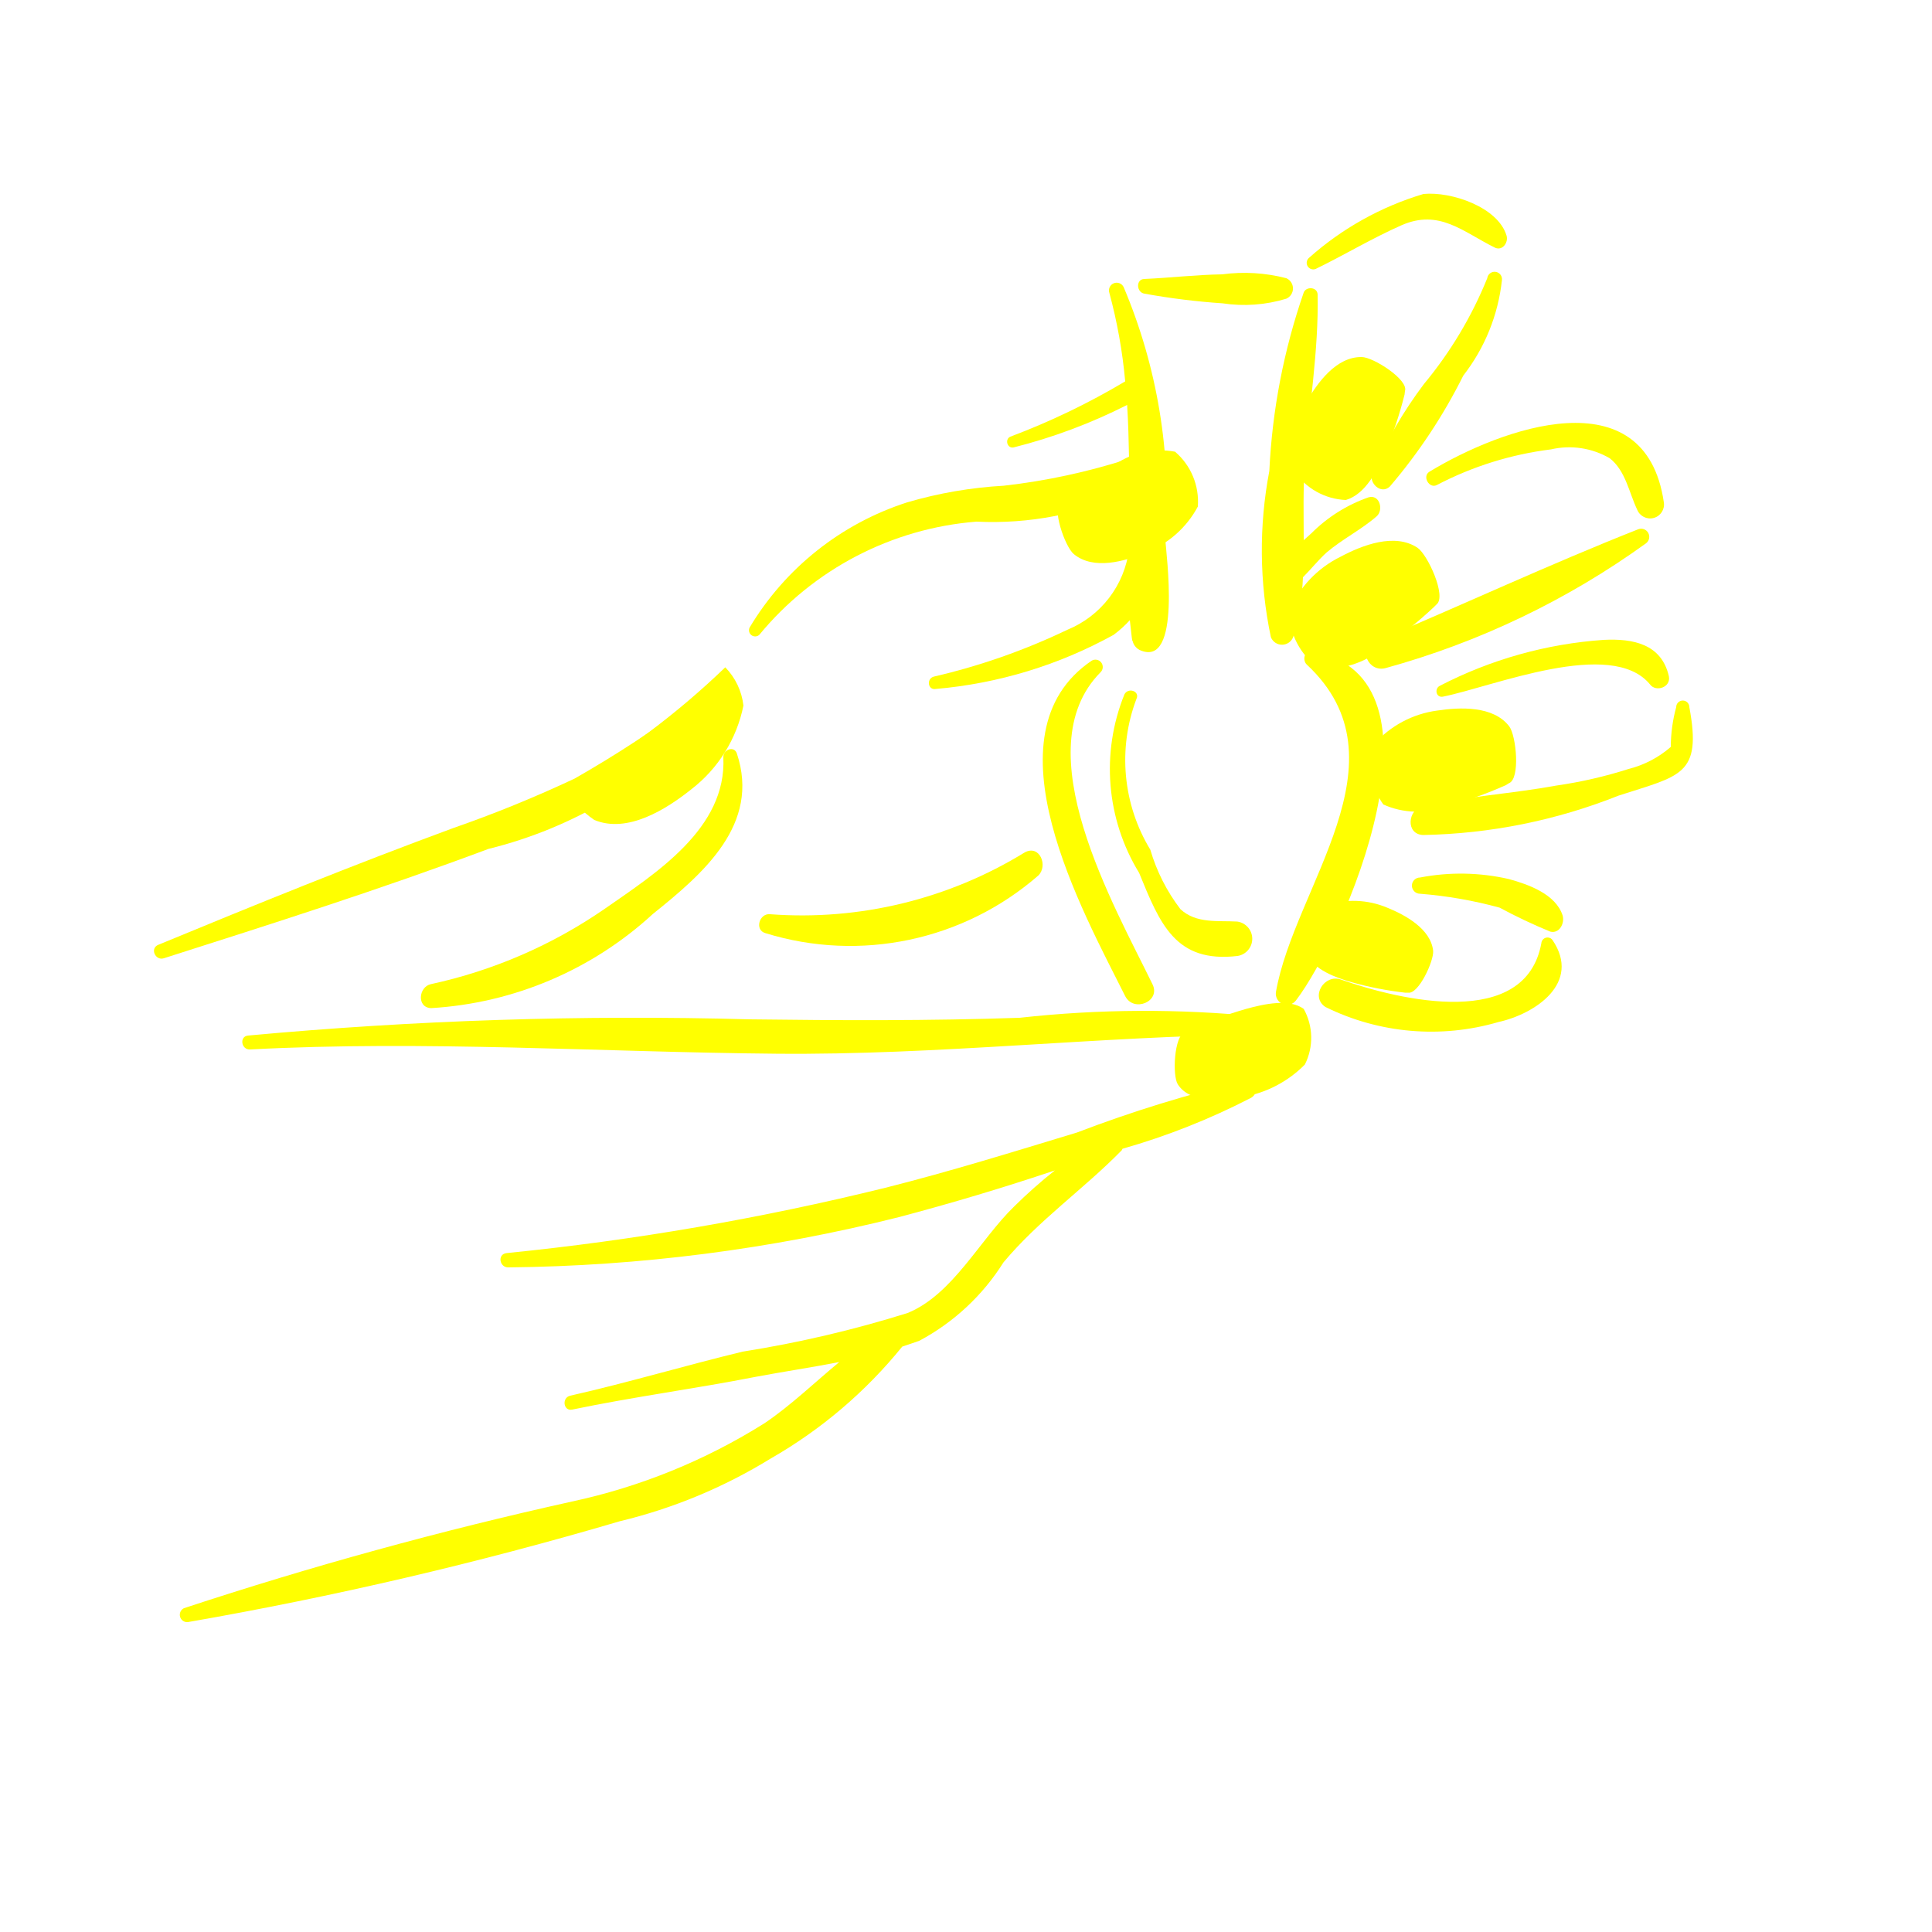
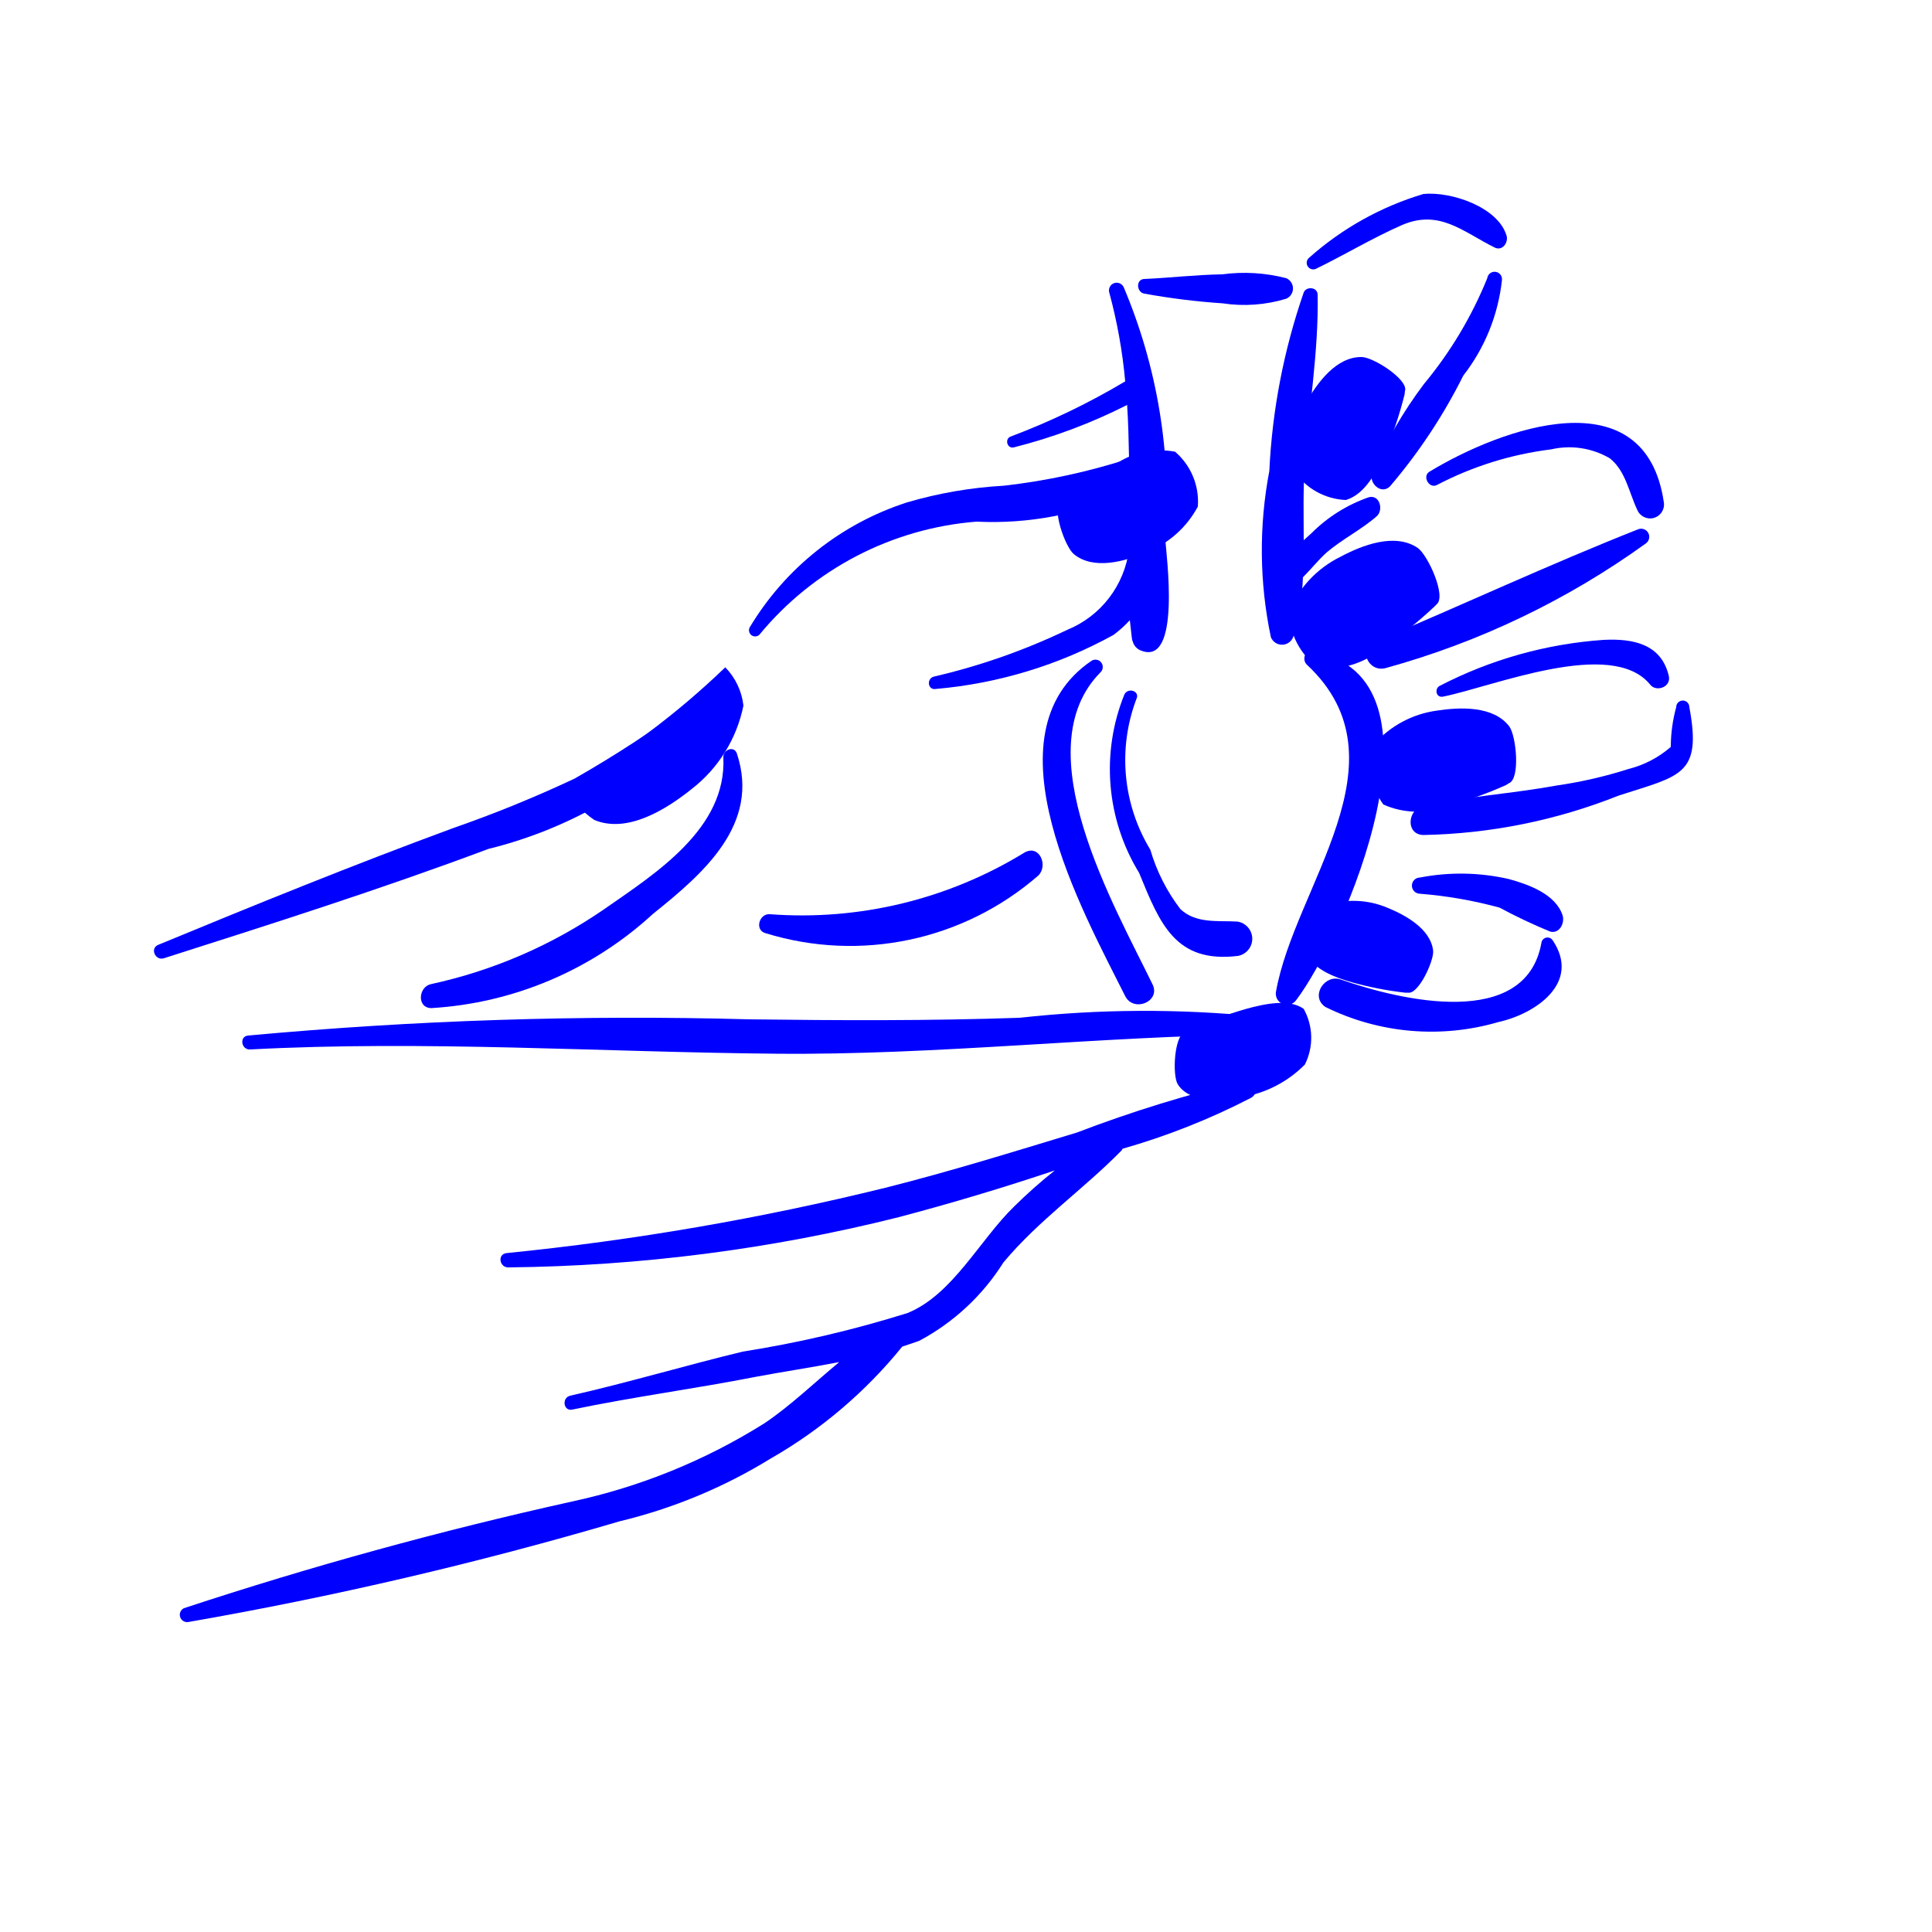
- <svg xmlns="http://www.w3.org/2000/svg" data-name="Layer 1" viewBox="0 0 5 5" x="0px" y="0px" style="fill:yellow">
+ <svg xmlns="http://www.w3.org/2000/svg" data-name="Layer 1" viewBox="0 0 5 5" x="0px" y="0px" style="fill:blue">
  <path d="M1.793,1.815a2.995,2.995,0,0,1-.306.2,3.249,3.249,0,0,1-.314.128c-.258.095-.509.197-.763.302-.023.009-.008.042.014.035.282-.09.562-.179.84-.283a1.133,1.133,0,0,0,.57-.341A.029.029,0,0,0,1.793,1.815Z" />
  <path d="M1.907,1.95c-.007-.021-.036-.01-.035.01.009.184-.175.3-.307.392a1.261,1.261,0,0,1-.45.195c-.032.007-.037.061.001.062a.929.929,0,0,0,.574-.244C1.821,2.26,1.968,2.133,1.907,1.95Z" />
  <path d="M3.258,2.631a2.935,2.935,0,0,0-.619.003c-.233.008-.467.007-.7.004a10.864,10.864,0,0,0-1.297.042c-.023.002-.018.037.005.036.451-.024.91.007,1.361.011.419.004.833-.045,1.251-.05C3.286,2.677,3.282,2.636,3.258,2.631Z" />
  <path d="M3.226,2.796a3.422,3.422,0,0,0-.439.135c-.165.05-.329.101-.496.143a7.021,7.021,0,0,1-.98.169c-.025.003-.018.038.005.037a4.329,4.329,0,0,0,1.01-.13c.136-.036.27-.076.404-.121a1.277,1.277,0,0,0-.105.093c-.089.086-.159.228-.276.276a2.977,2.977,0,0,1-.427.1c-.149.036-.296.08-.446.114-.023.005-.018.041.005.036.158-.033.318-.054.476-.085.069-.013.143-.024.215-.038-.064.053-.125.112-.193.158a1.546,1.546,0,0,1-.499.203A10.372,10.372,0,0,0,.476,4.162a.019.019,0,0,0,.01.036,10.072,10.072,0,0,0,1.118-.261,1.343,1.343,0,0,0,.39-.162,1.215,1.215,0,0,0,.341-.29c.015-.005.03-.01.044-.015A.579.579,0,0,0,2.597,3.267c.092-.11.207-.189.306-.29l.002-.004a1.796,1.796,0,0,0,.333-.132C3.26,2.828,3.255,2.791,3.226,2.796Z" />
  <path d="M3.016,1.397A1.414,1.414,0,0,0,2.908.743a.02.02,0,0,0-.037.015,1.333,1.333,0,0,1,.041.229,1.852,1.852,0,0,1-.297.143c-.015.006-.009.031.008.028a1.41,1.41,0,0,0,.294-.11c.003.046.004.092.005.139a1.659,1.659,0,0,1-.324.07,1.109,1.109,0,0,0-.25.043.739.739,0,0,0-.408.324.016.016,0,0,0,.025.019.811.811,0,0,1,.562-.293.85.85,0,0,0,.395-.076l0,.02c-0.0.042-0.0.085-0.0.127a.26.26,0,0,1-.16.209,1.67,1.67,0,0,1-.345.121c-.02.005-.016.036.005.032a1.159,1.159,0,0,0,.46-.14.298.298,0,0,0,.042-.038c.005.045.006.056.007.053a.035.035,0,0,0,.018.024C3.06,1.733,3.017,1.428,3.016,1.397Z" />
  <path d="M3.329.72A.432.432,0,0,0,3.163.71c-.068.001-.134.009-.202.012C2.939.723,2.941.757,2.962.76A1.803,1.803,0,0,0,3.164.785.373.373,0,0,0,3.329.773.029.029,0,0,0,3.329.72Z" />
  <path d="M3.542,1.287a.391.391,0,0,0-.148.093l-.02.018c0-.066-.002-.133.003-.194.01-.147.036-.295.033-.442C3.409.742,3.38.741,3.374.757A1.649,1.649,0,0,0,3.285,1.219a1.092,1.092,0,0,0,.004.43.031.031,0,0,0,.058-.001.638.638,0,0,0,.025-.154c.021-.021.04-.045.061-.064.041-.035.09-.059.13-.094C3.581,1.32,3.571,1.279,3.542,1.287Z" />
  <path d="M2.983,2.548c-.099-.204-.333-.608-.135-.808a.019.019,0,0,0-.023-.03c-.28.19-.023.648.087.868C2.934,2.621,3.004,2.592,2.983,2.548Z" />
  <path d="M3.396,1.686c-.021-.004-.026.023-.014.034.267.249-.033.575-.08.848a.029.029,0,0,0,.052.021C3.477,2.428,3.773,1.751,3.396,1.686Z" />
  <path d="M3.202,2.385c-.05-.003-.106.006-.147-.032a.47.47,0,0,1-.078-.154.447.447,0,0,1-.036-.39c.01-.02-.021-.031-.031-.012a.515.515,0,0,0,.038.462c.054.132.094.234.255.215A.045.045,0,0,0,3.202,2.385Z" />
  <path d="M3.899.61C3.877.536,3.756.495,3.684.502a.782.782,0,0,0-.296.165A.017.017,0,0,0,3.405.696c.074-.036.147-.08.222-.113.098-.043.159.017.242.058C3.889.65,3.904.627,3.899.61Z" />
  <path d="M3.849.72a1.039,1.039,0,0,1-.164.274,1.12,1.12,0,0,0-.134.231c-.009.025.023.056.046.034A1.411,1.411,0,0,0,3.787.972a.487.487,0,0,0,.1-.247A.019.019,0,0,0,3.849.72Z" />
  <path d="M3.699,1.221c-.019.012-0.0.045.02.034a.869.869,0,0,1,.295-.092.208.208,0,0,1,.152.023c.041.032.05.089.071.133a.036.036,0,0,0,.069-.019C4.258.972,3.885,1.108,3.699,1.221Z" />
  <path d="M4.239,1.37c-.228.09-.455.196-.681.291-.045.019-.016.08.028.068a2.108,2.108,0,0,0,.674-.323A.021.021,0,0,0,4.239,1.37Z" />
  <path d="M4.319,1.75c-.019-.083-.092-.098-.169-.094a1.085,1.085,0,0,0-.424.119c-.014.007-.01.031.008.028.13-.026.436-.153.536-.032C4.285,1.792,4.325,1.779,4.319,1.75Z" />
  <path d="M4.372,1.83a.017.017,0,0,0-.034 0.0.394.394,0,0,0-.014.103.264.264,0,0,1-.109.057,1.153,1.153,0,0,1-.187.043c-.115.021-.232.028-.346.053-.039.009-.045.073.001.075a1.438,1.438,0,0,0,.506-.102C4.349,2.007,4.405,2.007,4.372,1.83Z" />
  <path d="M4.044,2.369c-.018-.055-.088-.08-.139-.094a.557.557,0,0,0-.23-.004.021.021,0,0,0,0.0.042,1.111,1.111,0,0,1,.206.036,1.385,1.385,0,0,0,.131.062C4.036,2.417,4.05,2.389,4.044,2.369Z" />
  <path d="M4.018,2.433a.016.016,0,0,0-.029.008c-.041.224-.362.149-.519.094-.042-.015-.08.044-.04.071a.619.619,0,0,0,.448.039C3.973,2.624,4.093,2.544,4.018,2.433Z" />
  <path d="M2.652,2.206a1.101,1.101,0,0,1-.659.16c-.028-.003-.041.041-.012.049A.742.742,0,0,0,2.687,2.266C2.713,2.241,2.691,2.185,2.652,2.206Z" />
  <path d="M3.336,1.582a.183.183,0,0,0,.077.147.223.223,0,0,0,.163-.05,1.093,1.093,0,0,0,.135-.108L3.718,1.564c.026-.021-.023-.128-.049-.146-.059-.04-.144-.007-.2.023A.277.277,0,0,0,3.336,1.582Z" />
  <path d="M3.431,2.343a.149.149,0,0,0-.05.125c.019.042.076.062.117.074a.89.89,0,0,0,.138.027l.008 0c.027.005.067-.082.065-.108-.006-.057-.072-.093-.119-.112A.226.226,0,0,0,3.431,2.343Z" />
  <path d="M3.349,1.219a.17.17,0,0,0,.134.075c.051-.015.081-.076.101-.121a1.014,1.014,0,0,0,.051-.152l.001-.009C3.646.983,3.554.924,3.524.924c-.066-.001-.115.067-.144.118A.257.257,0,0,0,3.349,1.219Z" />
  <path d="M1.461,2.038a.246.246,0,0,0,.077.084c.086.036.187-.028.252-.08a.364.364,0,0,0,.134-.216.169.169,0,0,0-.047-.099A2.096,2.096,0,0,1,1.461,2.038Z" />
  <path d="M3.1,1.311a.17.17,0,0,0-.059-.142.207.207,0,0,0-.154.032,1.014,1.014,0,0,0-.134.088L2.746,1.295c-.026.017.01.12.033.139.051.042.132.019.186-.004A.257.257,0,0,0,3.1,1.311Z" />
  <path d="M3.556,1.926a.175.175,0,0,0,.024.156.213.213,0,0,0,.162.005,1.043,1.043,0,0,0,.155-.055l.008-.005c.03-.011.019-.123.001-.147-.041-.054-.128-.05-.187-.041A.265.265,0,0,0,3.556,1.926Z" />
  <path d="M3.377,2.755a.154.154,0,0,0-.003-.144c-.037-.027-.102-.013-.149-0a1.124,1.124,0,0,0-.15.055l-.008.004c-.029.011-.033.114-.019.136.031.049.111.043.168.033A.297.297,0,0,0,3.377,2.755Z" />
</svg>
